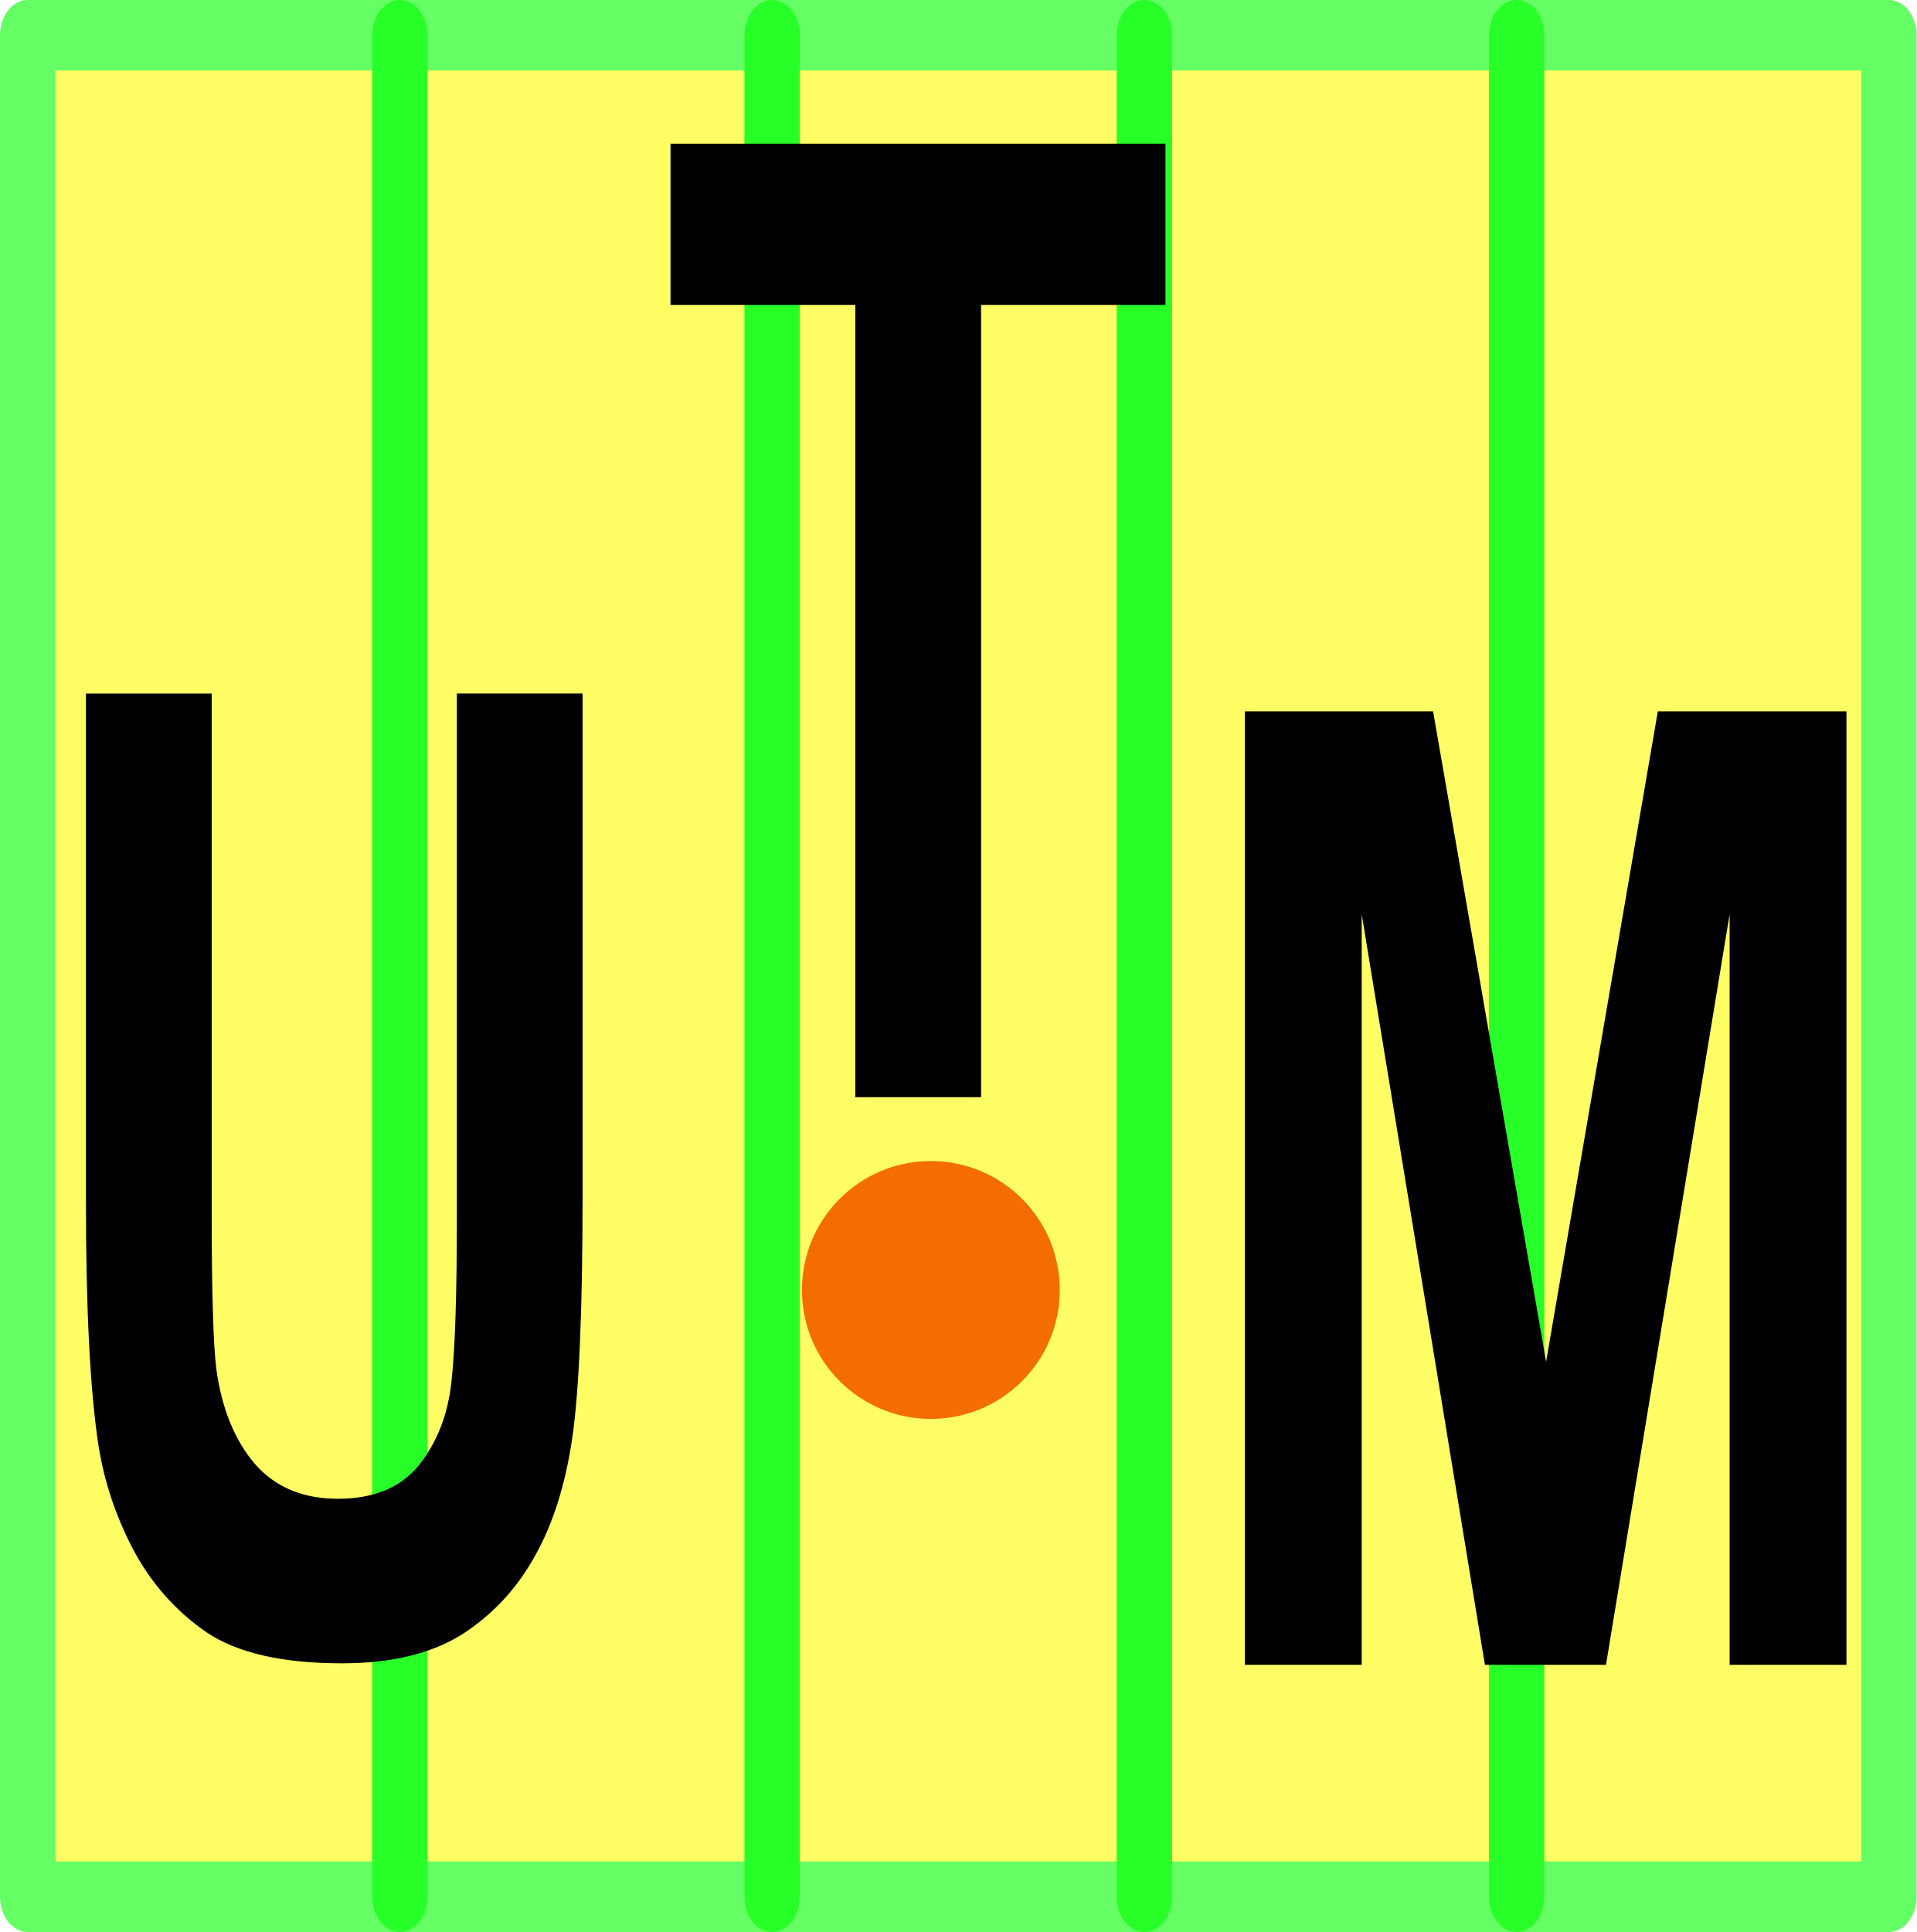
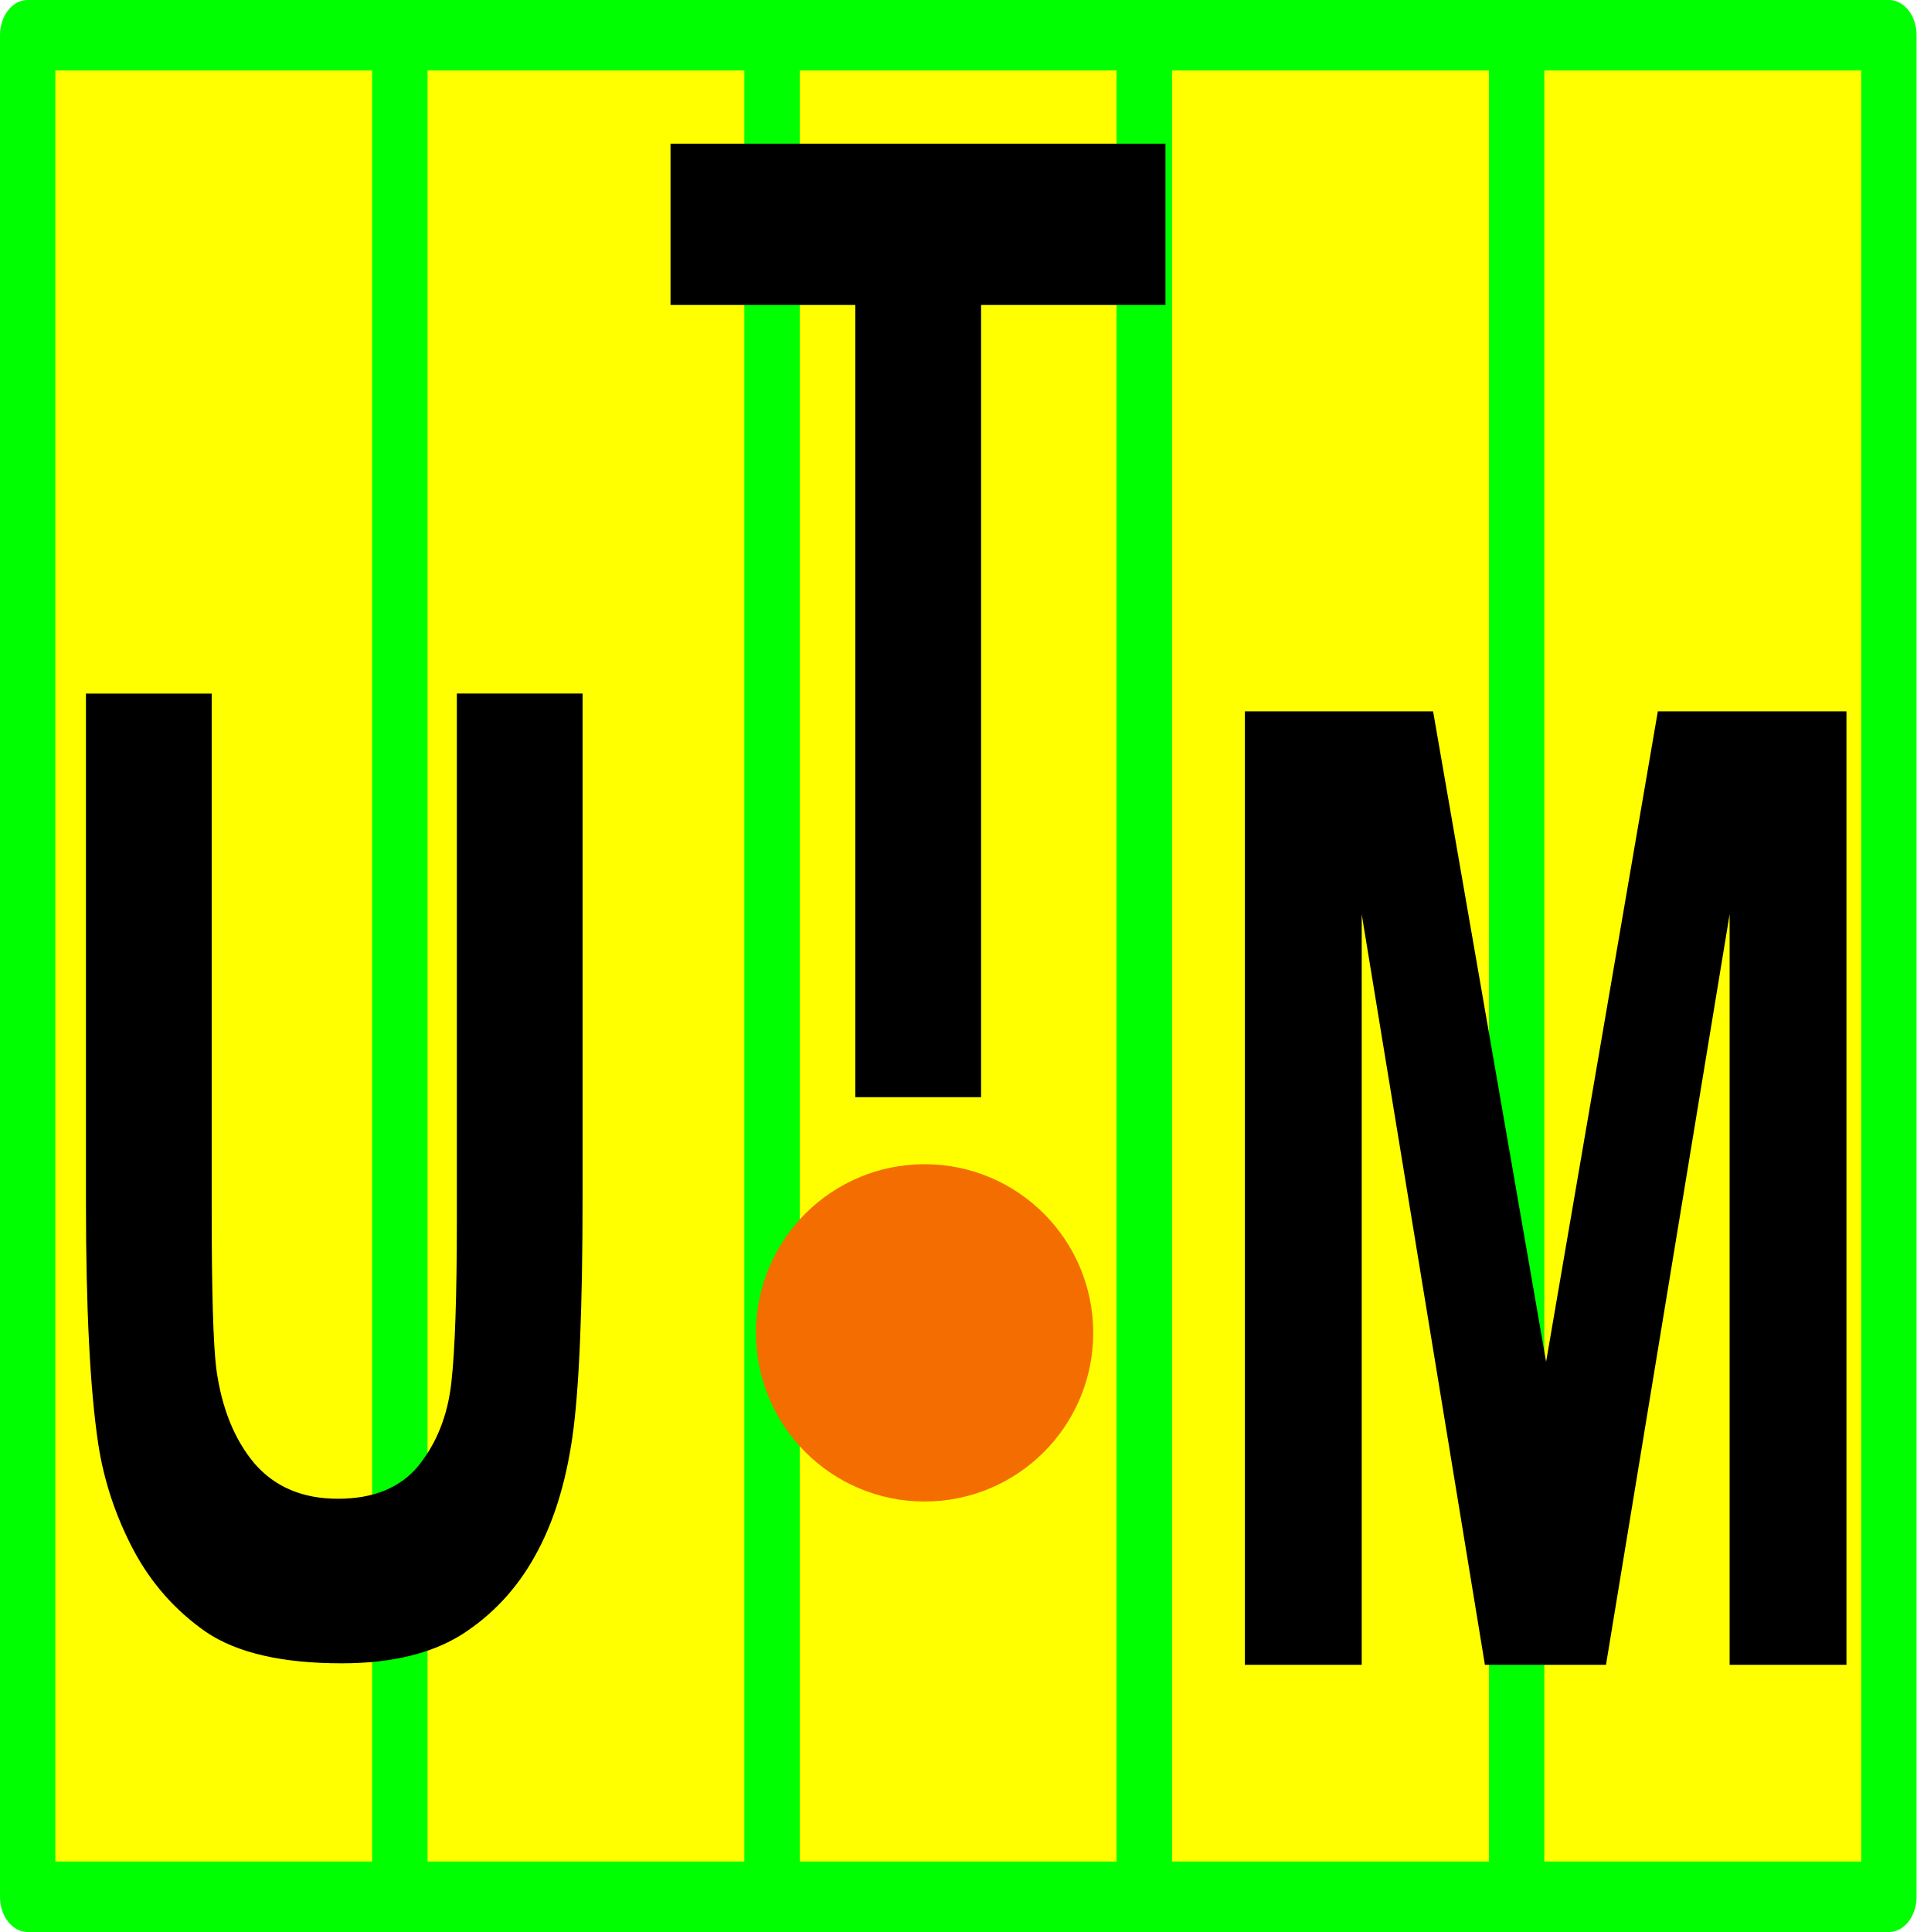
<svg xmlns="http://www.w3.org/2000/svg" width="61.418mm" height="61.903mm" viewBox="0 0 61.418 61.903" version="1.1" id="svg5">
  <defs id="defs2">
    <rect x="393.016" y="588.179" width="605.676" height="113.06" id="rect1621" />
  </defs>
  <g id="layer1" transform="translate(-55.97637,-104.9628)">
-     <text xml:space="preserve" transform="scale(0.2645833)" id="text1619" style="font-size:96px;line-height:1.25;font-family:Calibri;-inkscape-font-specification:'Calibri, Normal';font-variant-ligatures:none;white-space:pre;shape-inside:url(#rect1621)" />
+     <text xml:space="preserve" transform="scale(0.2645833)" id="text1619" style="font-size:96px;line-height:1.25;font-family:Calibri;-inkscape-font-specification:'Calibri, Normal';font-variant-ligatures:none;white-space:pre;shape-inside:url(#rect1621);display:inline" />
    <g id="g17544">
      <g id="g7778" transform="matrix(0.9967109,0,0,1.269853,0.206612,-28.60405)" style="opacity:1;fill:#ffff00;stroke:#00ff00;stroke-width:1.778;stroke-miterlimit:4;stroke-dasharray:none">
-         <path id="rect7625" style="opacity:0.603;stroke-linecap:round;stroke-linejoin:round" d="m 56.843,106.072 h 11.969 v 46.97 H 56.843 Z" />
-         <path id="rect7625-1" style="opacity:0.603;stroke-linecap:round;stroke-linejoin:round" d="M 68.811,106.072 H 80.78 v 46.97 H 68.811 Z" />
-         <path id="rect7625-4" style="opacity:0.603;stroke-linecap:round;stroke-linejoin:round" d="m 80.78,106.072 h 11.969 v 46.97 H 80.78 Z" />
-         <path id="rect7625-7" style="opacity:0.603;stroke-linecap:round;stroke-linejoin:round" d="m 92.748,106.072 h 11.969 v 46.97 H 92.748 Z" />
-         <path id="rect7625-6" style="opacity:0.603;stroke-linecap:round;stroke-linejoin:round" d="m 104.717,106.072 h 11.969 v 46.97 h -11.969 z" />
+         <path id="rect7625" style="opacity:1;stroke-linecap:round;stroke-linejoin:round" d="m 56.843,106.072 h 11.969 v 46.97 H 56.843 Z" />
+         <path id="rect7625-1" style="opacity:1;stroke-linecap:round;stroke-linejoin:round" d="M 68.811,106.072 H 80.78 v 46.97 H 68.811 Z" />
+         <path id="rect7625-4" style="opacity:1;stroke-linecap:round;stroke-linejoin:round" d="m 80.78,106.072 h 11.969 v 46.97 H 80.78 Z" />
+         <path id="rect7625-7" style="opacity:1;stroke-linecap:round;stroke-linejoin:round" d="m 92.748,106.072 h 11.969 v 46.97 H 92.748 Z" />
+         <path id="rect7625-6" style="opacity:1;stroke-linecap:round;stroke-linejoin:round" d="m 104.717,106.072 h 11.969 v 46.97 h -11.969 z" />
      </g>
      <g aria-label="UTM" transform="matrix(0.8680846,0,0,1.328831,-5.505939,-10.30495)" id="text1155" style="font-size:32.119px;line-height:1.25;font-family:Calibri;-inkscape-font-specification:'Calibri, Normal';font-variant-ligatures:none;fill:#000000;stroke:none;stroke-width:2">
        <path d="m 73.998,103.467 h 4.642 v 12.452 q 0,2.964 0.173,3.842 0.298,1.411 1.411,2.274 1.129,0.847 3.074,0.847 1.976,0 2.98,-0.8 1.004,-0.816 1.208,-1.992 0.204,-1.176 0.204,-3.905 v -12.719 h 4.642 v 12.076 q 0,4.14 -0.376,5.85 -0.376,1.709 -1.396,2.886 -1.004,1.176 -2.697,1.882 -1.694,0.69 -4.423,0.69 -3.293,0 -5.003,-0.753 -1.694,-0.768 -2.682,-1.976 -0.988,-1.223 -1.302,-2.556 -0.455,-1.976 -0.455,-5.834 z" style="font-weight:bold;font-family:Arial;-inkscape-font-specification:'Arial Bold';fill:#000000;stroke:none" id="path17484" />
        <path d="M 102.4,113.199 V 94.097 h -6.822 v -3.889 h 18.271 v 3.889 h -6.806 V 113.199 Z" style="font-weight:bold;font-family:Arial;-inkscape-font-specification:'Arial Bold';fill:#000000;stroke:none" id="path17486" />
        <path d="m 116.781,126.886 v -22.991 h 6.948 l 4.172,15.683 4.125,-15.683 h 6.963 v 22.991 h -4.313 v -18.098 l -4.564,18.098 H 125.642 l -4.548,-18.098 v 18.098 z" style="font-weight:bold;font-family:Arial;-inkscape-font-specification:'Arial Bold';fill:#000000;stroke:none" id="path17488" />
      </g>
-       <path id="path17384" style="opacity:1;fill:#f46d00;fill-opacity:1;stroke:#f46d00;stroke-width:1.603;stroke-linecap:round;stroke-linejoin:round;stroke-opacity:1" d="m 89.137,146.295 a 3.33,3.33 0 0 1 -3.33,3.33 3.33,3.33 0 0 1 -3.33,-3.33 3.33,3.33 0 0 1 3.33,-3.33 3.33,3.33 0 0 1 3.33,3.33 z" />
+       <path id="path17384" style="opacity:1;fill:#f46d00;fill-opacity:1;stroke:#f46d00;stroke-width:2.097;stroke-linecap:round;stroke-linejoin:round;stroke-opacity:1" d="m 89.961,147.669 a 4.355,4.355 0 0 1 -4.355,4.355 4.355,4.355 0 0 1 -4.355,-4.355 4.355,4.355 0 0 1 4.355,-4.355 4.355,4.355 0 0 1 4.355,4.355 z" />
    </g>
  </g>
</svg>
